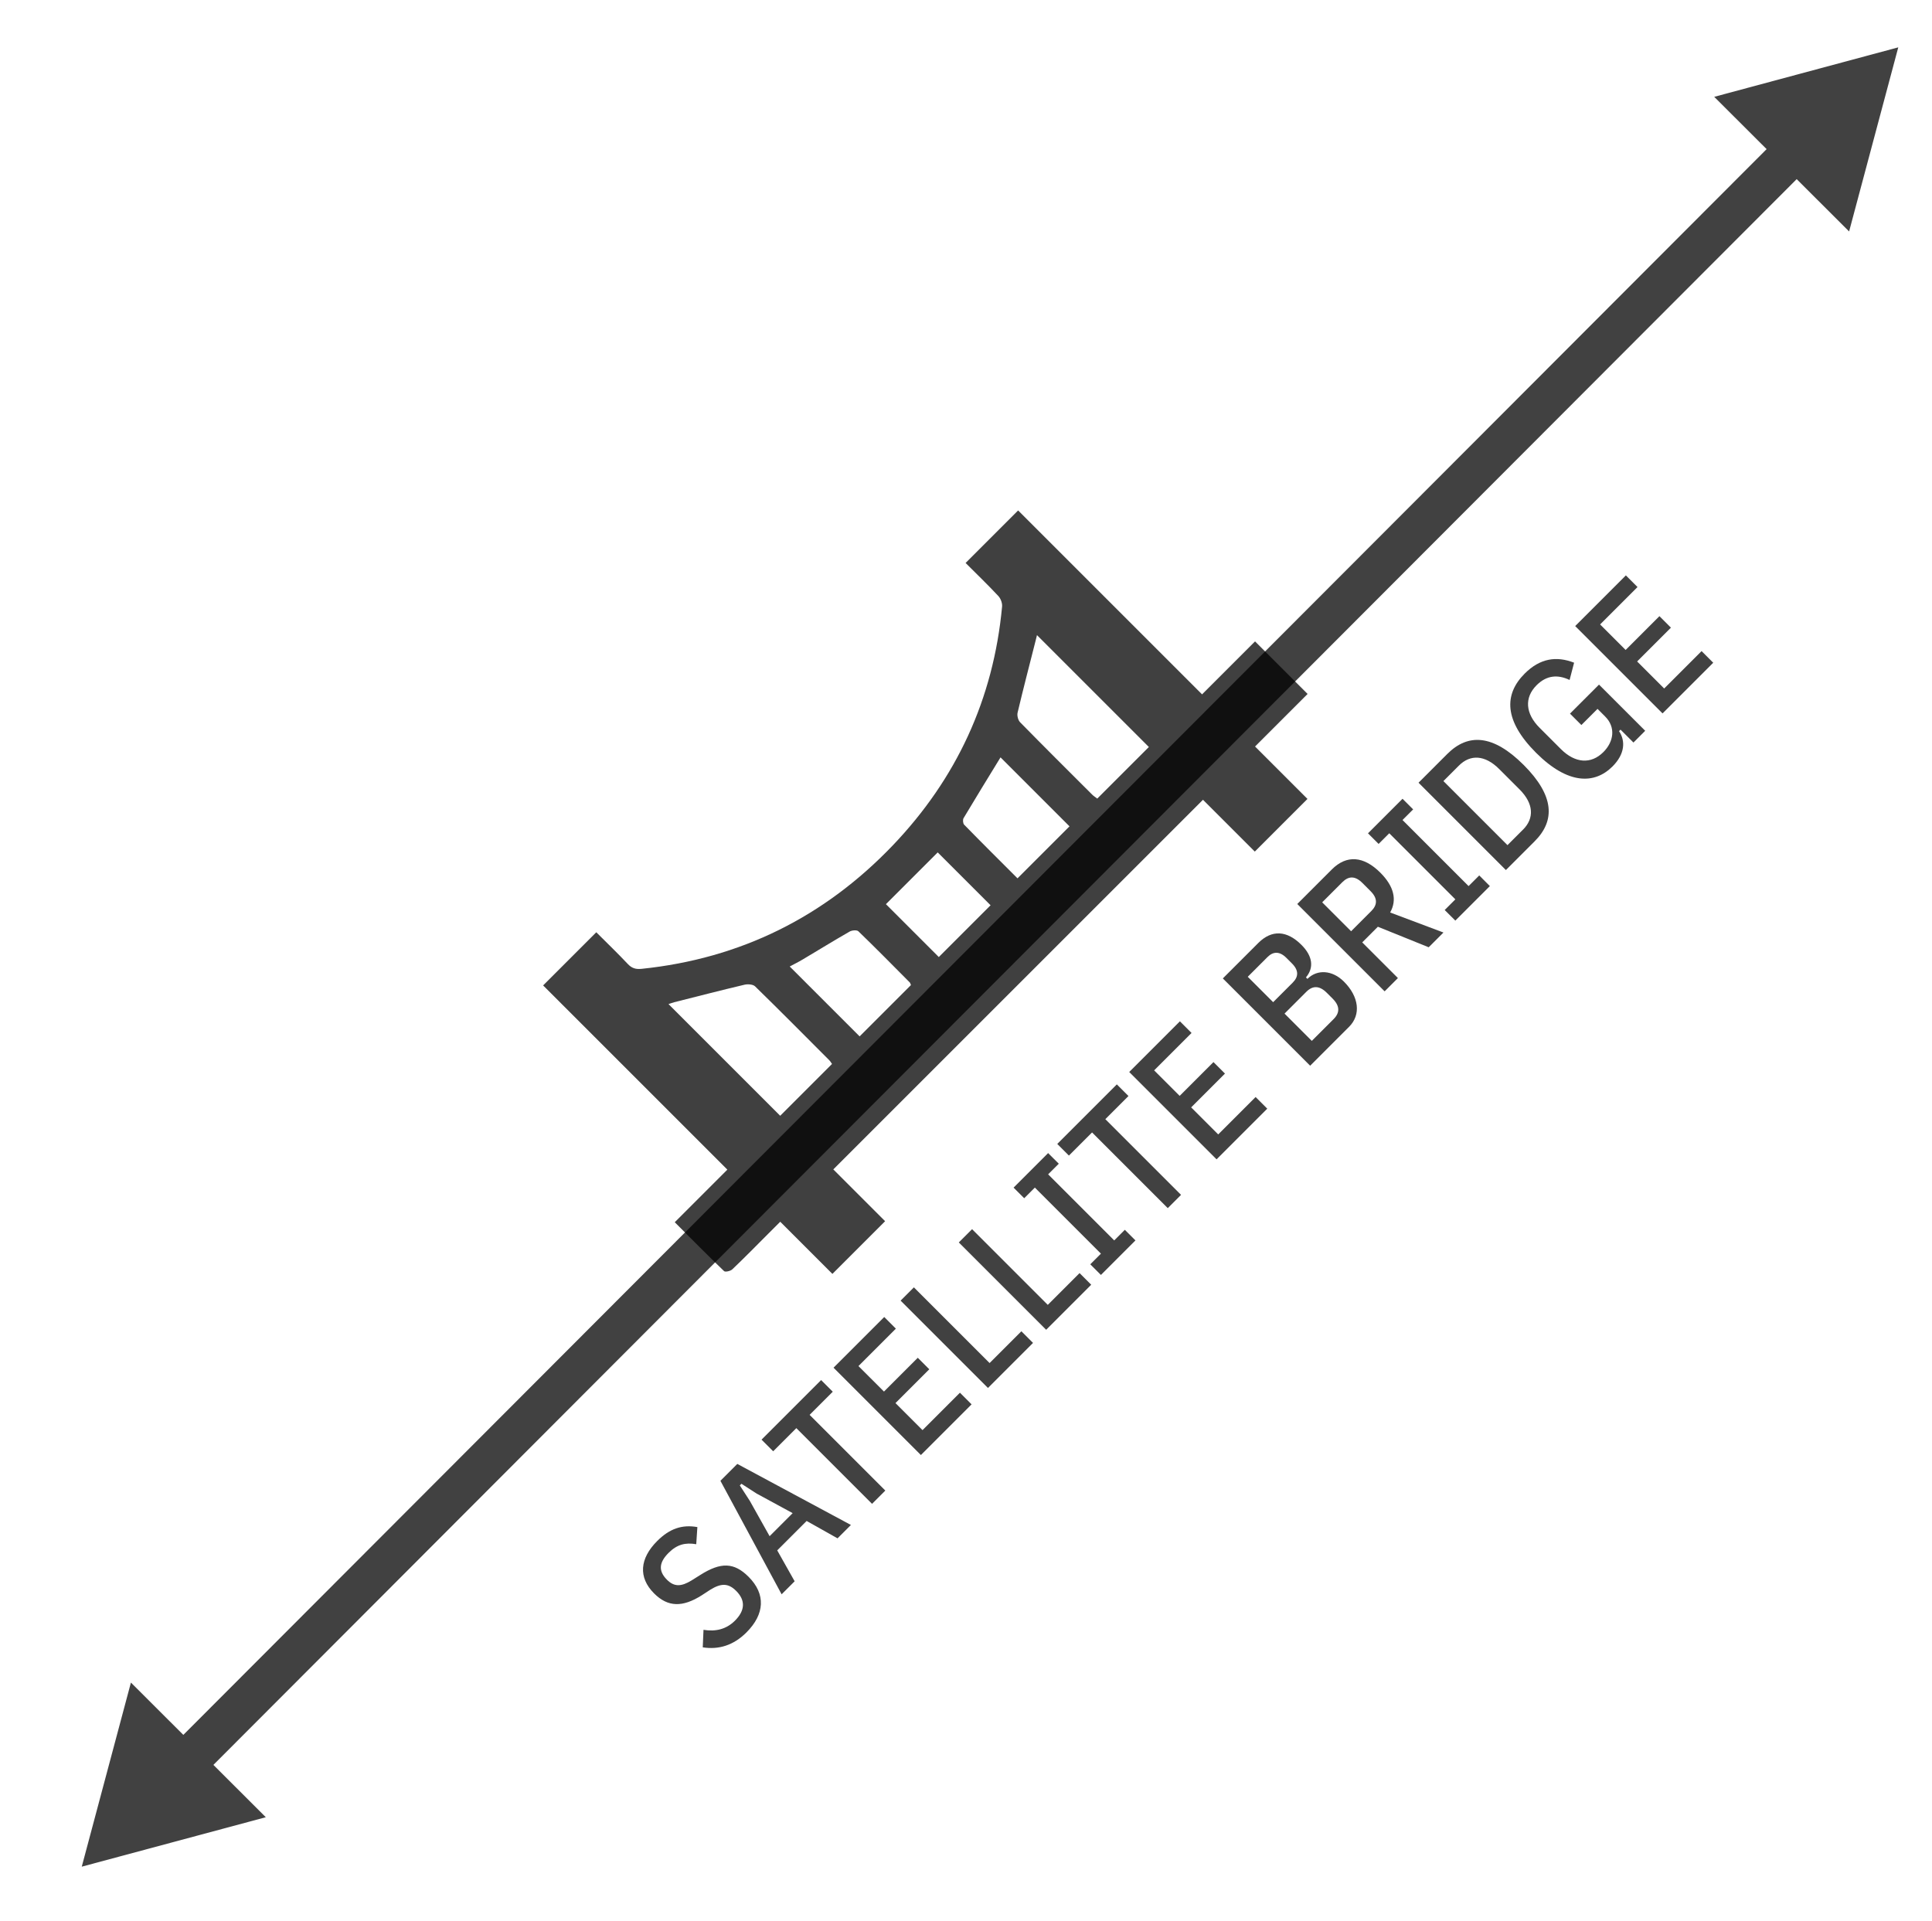
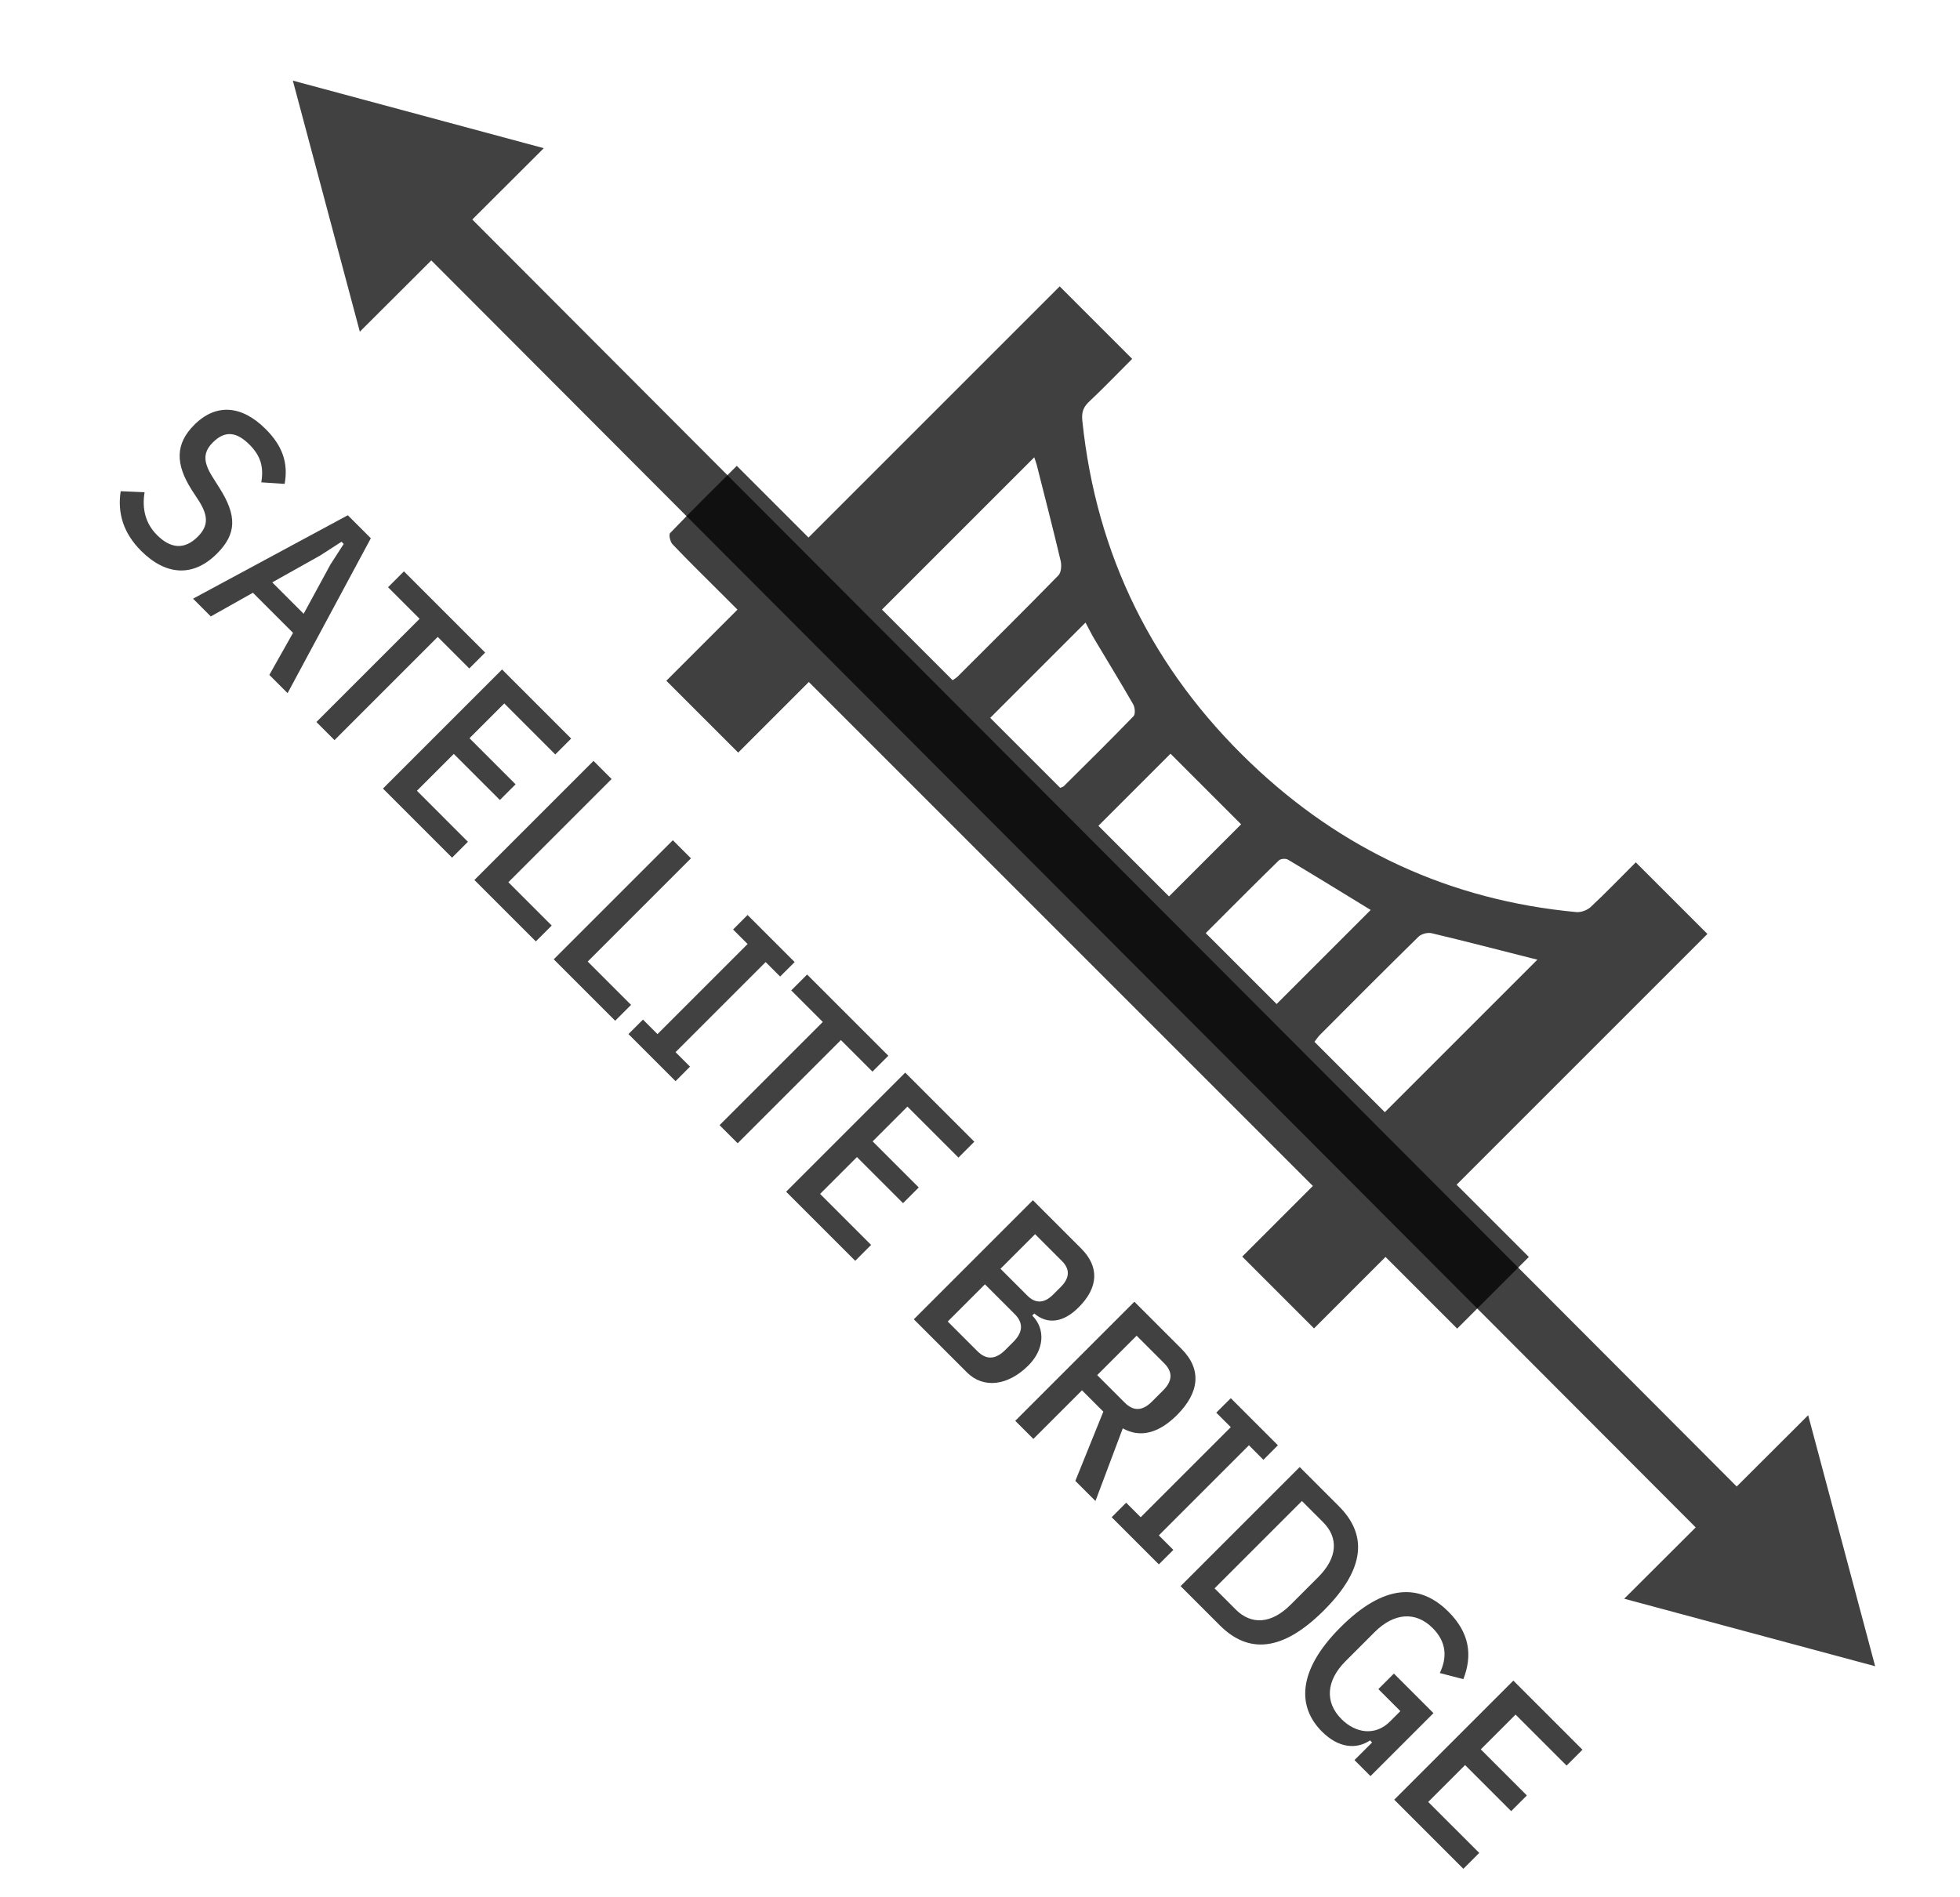
- <svg xmlns="http://www.w3.org/2000/svg" id="squid_ava_evm" viewBox="0 0 545.85 542.65">
+ <svg xmlns="http://www.w3.org/2000/svg" id="squid_ava_evm" viewBox="0 0 406.13 393.1">
  <defs>
    <style>.cls-1{fill:none;stroke:#010101;stroke-miterlimit:10;stroke-width:12px;}.cls-2{fill:#010101;}.cls-3{opacity:.75;}</style>
  </defs>
  <g class="cls-3">
-     <path class="cls-2" d="M198.55,465.47l.21-4.95c3.47,.57,6.47-.18,8.88-2.58,2.87-2.87,3.04-5.73,.35-8.42-2.16-2.16-4.17-2.26-7.28-.35l-2.44,1.59c-5.41,3.43-9.55,3.39-13.47-.53-4.56-4.56-4.03-9.9,.88-14.81,3.5-3.5,7.04-4.7,11.35-3.93l-.32,4.84c-3.08-.53-5.44,.07-7.81,2.44-2.69,2.69-2.97,5.09-.46,7.6,2.05,2.05,4.03,1.98,6.97,.18l2.47-1.55c5.76-3.64,9.51-3.57,13.61,.53,4.92,4.91,4.56,10.57-.6,15.73-3.64,3.64-7.81,4.92-12.34,4.21Z" />
-     <path class="cls-2" d="M236.63,434.67l-8.73-4.91-8.31,8.31,4.92,8.73-3.68,3.68-17.29-32.07,4.77-4.77,32.1,17.25-3.78,3.78Zm-22.77-12.59l-4.38-2.83-.46,.46,2.83,4.38,5.59,9.97,6.51-6.51-10.08-5.48Z" />
-     <path class="cls-2" d="M228.74,399.78l21.39,21.39-3.75,3.75-21.39-21.39-6.54,6.54-3.29-3.29,16.83-16.83,3.29,3.29-6.54,6.54Z" />
-     <path class="cls-2" d="M260.18,411.13l-24.68-24.68,14.32-14.32,3.29,3.29-10.57,10.57,7.21,7.21,9.55-9.55,3.25,3.25-9.55,9.55,7.64,7.64,10.57-10.57,3.29,3.29-14.32,14.32Z" />
-     <path class="cls-2" d="M279.13,392.18l-24.68-24.68,3.75-3.75,21.39,21.39,8.98-8.98,3.29,3.29-12.73,12.73Z" />
-     <path class="cls-2" d="M295.57,375.74l-24.68-24.68,3.75-3.75,21.39,21.39,8.98-8.98,3.29,3.29-12.73,12.73Z" />
-     <path class="cls-2" d="M311.05,360.25l-3.01-3.01,3.01-3.01-18.67-18.67-3.01,3.01-3-3,9.76-9.76,3.01,3.01-3.01,3,18.67,18.67,3-3,3,3-9.76,9.76Z" />
-     <path class="cls-2" d="M312.29,316.23l21.39,21.39-3.75,3.75-21.39-21.39-6.54,6.54-3.29-3.29,16.83-16.83,3.29,3.29-6.54,6.54Z" />
-     <path class="cls-2" d="M343.72,327.58l-24.68-24.68,14.32-14.32,3.29,3.29-10.57,10.57,7.21,7.21,9.55-9.55,3.25,3.25-9.55,9.55,7.64,7.64,10.57-10.57,3.29,3.29-14.32,14.32Z" />
-     <path class="cls-2" d="M345.49,276.46l10.01-10.01c3.82-3.82,8.1-3.57,12.2,.53,3.15,3.15,3.61,6.43,1.27,9.19l.42,.42c2.79-2.79,7.07-2.48,10.32,.78,4.24,4.24,4.88,9.33,1.45,12.76l-11,11-24.68-24.68Zm14.21,6.72l5.55-5.55c1.63-1.63,1.73-3.43-.21-5.38l-1.59-1.59c-1.94-1.94-3.75-1.84-5.37-.21l-5.55,5.55,7.18,7.18Zm10.93,10.93l6.15-6.15c1.77-1.77,1.84-3.68-.28-5.8l-1.63-1.63c-2.12-2.12-4.03-2.05-5.8-.28l-6.15,6.15,7.71,7.71Z" />
-     <path class="cls-2" d="M394.95,276.36l-3.75,3.75-24.68-24.68,9.76-9.76c4.21-4.21,9.02-3.78,13.72,.92,3.82,3.82,4.77,7.67,2.76,11.24l15.06,5.66-4.17,4.17-14.36-5.8-4.42,4.42,10.08,10.08Zm-7.53-18.92c1.77-1.77,1.84-3.61-.21-5.66l-2.3-2.3c-2.05-2.05-3.89-1.98-5.66-.21l-5.69,5.69,8.17,8.17,5.69-5.69Z" />
-     <path class="cls-2" d="M411.18,260.13l-3.01-3,3.01-3.01-18.67-18.67-3.01,3.01-3-3,9.76-9.76,3,3-3.01,3,18.67,18.67,3.01-3.01,3,3.01-9.76,9.76Z" />
-     <path class="cls-2" d="M400.78,221.16l8.13-8.13c5.83-5.83,12.87-5.59,21.57,3.11s8.95,15.73,3.11,21.57l-8.13,8.13-24.68-24.68Zm29.52,13.26c3.22-3.22,3.04-7.35-.99-11.38l-5.73-5.73c-4.03-4.03-8.17-4.21-11.39-.99l-4.38,4.38,18.1,18.1,4.38-4.38Z" />
-     <path class="cls-2" d="M457.85,206.17l-.42,.42c1.87,2.79,1.66,6.47-1.84,9.97-5.06,5.06-12.55,5.2-21.6-3.85-9.02-9.02-9.16-16.44-3.22-22.38,4.35-4.35,8.98-5.02,13.96-3.08l-1.27,4.88c-3.25-1.55-6.44-1.41-9.33,1.49-3.5,3.5-3.18,7.99,.85,12.02l6.01,6.01c4.03,4.03,8.52,4.35,12.02,.85,2.94-2.94,3.54-7,.5-10.04l-2.16-2.16-4.56,4.56-3.22-3.22,8.2-8.2,13.05,13.05-3.32,3.32-3.64-3.64Z" />
-     <path class="cls-2" d="M469.72,201.58l-24.68-24.68,14.32-14.32,3.29,3.29-10.57,10.57,7.21,7.21,9.55-9.55,3.25,3.25-9.55,9.55,7.64,7.64,10.57-10.57,3.29,3.29-14.32,14.32Z" />
+     <path class="cls-2" d="M25.01,101.8l4.95,.21c-.57,3.46,.18,6.47,2.58,8.88,2.86,2.86,5.73,3.04,8.42,.35,2.16-2.16,2.26-4.17,.35-7.28l-1.59-2.44c-3.43-5.41-3.39-9.55,.53-13.47,4.56-4.56,9.9-4.03,14.81,.88,3.5,3.5,4.7,7.04,3.92,11.35l-4.84-.32c.53-3.08-.07-5.45-2.44-7.81-2.69-2.69-5.09-2.97-7.6-.46-2.05,2.05-1.98,4.03-.18,6.97l1.56,2.47c3.64,5.76,3.57,9.51-.53,13.61-4.92,4.91-10.57,4.56-15.73-.6-3.64-3.64-4.92-7.81-4.21-12.34Z" />
+     <path class="cls-2" d="M55.8,139.88l4.92-8.73-8.31-8.31-8.73,4.91-3.68-3.68,32.07-17.29,4.77,4.77-17.25,32.1-3.78-3.78Zm12.59-22.77l2.83-4.38-.46-.46-4.38,2.83-9.97,5.59,6.51,6.51,5.48-10.08Z" />
+     <path class="cls-2" d="M90.7,131.99l-21.39,21.39-3.75-3.75,21.39-21.39-6.54-6.54,3.29-3.29,16.83,16.83-3.29,3.29-6.54-6.54Z" />
+     <path class="cls-2" d="M79.35,163.42l24.68-24.68,14.32,14.32-3.29,3.29-10.57-10.57-7.21,7.21,9.55,9.55-3.25,3.25-9.55-9.55-7.64,7.64,10.57,10.57-3.29,3.29-14.32-14.32Z" />
+     <path class="cls-2" d="M98.3,182.37l24.68-24.68,3.75,3.75-21.39,21.39,8.98,8.98-3.29,3.29-12.73-12.73Z" />
+     <path class="cls-2" d="M114.74,198.81l24.68-24.68,3.75,3.75-21.39,21.39,8.98,8.98-3.29,3.29-12.73-12.73Z" />
+     <path class="cls-2" d="M130.22,214.3l3.01-3,3.01,3.01,18.67-18.67-3.01-3.01,3-3.01,9.76,9.76-3.01,3-3-3-18.67,18.67,3,3-3,3.01-9.76-9.76Z" />
+     <path class="cls-2" d="M174.24,215.54l-21.39,21.39-3.75-3.75,21.39-21.39-6.54-6.54,3.29-3.29,16.83,16.83-3.29,3.29-6.54-6.54Z" />
+     <path class="cls-2" d="M162.89,246.97l24.68-24.68,14.32,14.32-3.29,3.29-10.57-10.57-7.21,7.21,9.55,9.55-3.25,3.25-9.55-9.55-7.64,7.64,10.57,10.57-3.29,3.29-14.32-14.32Z" />
+     <path class="cls-2" d="M214.02,248.73l10.01,10.01c3.82,3.82,3.57,8.1-.53,12.2-3.15,3.15-6.43,3.61-9.19,1.27l-.42,.42c2.79,2.79,2.48,7.07-.78,10.33-4.24,4.24-9.33,4.88-12.76,1.45l-11-11,24.68-24.68Zm-17.64,25.14l6.15,6.15c1.77,1.77,3.68,1.84,5.8-.28l1.63-1.63c2.12-2.12,2.05-4.03,.28-5.8l-6.15-6.15-7.71,7.71Zm10.93-10.93l5.55,5.55c1.63,1.63,3.43,1.73,5.37-.21l1.59-1.59c1.94-1.94,1.84-3.75,.21-5.37l-5.55-5.55-7.18,7.18Z" />
+     <path class="cls-2" d="M214.12,298.2l-3.75-3.75,24.68-24.68,9.76,9.76c4.21,4.21,3.78,9.02-.92,13.72-3.82,3.82-7.67,4.77-11.24,2.76l-5.66,15.06-4.17-4.17,5.8-14.35-4.42-4.42-10.08,10.08Zm18.92-7.53c1.77,1.77,3.61,1.84,5.66-.21l2.3-2.3c2.05-2.05,1.98-3.89,.21-5.66l-5.69-5.69-8.17,8.17,5.69,5.69Z" />
+     <path class="cls-2" d="M230.35,314.43l3-3.01,3.01,3.01,18.67-18.67-3.01-3,3.01-3,9.76,9.76-3,3.01-3-3.01-18.67,18.67,3.01,3.01-3.01,3-9.76-9.76Z" />
+     <path class="cls-2" d="M269.31,304.03l8.13,8.13c5.83,5.83,5.59,12.87-3.11,21.57s-15.73,8.95-21.57,3.11l-8.13-8.13,24.68-24.68Zm-13.26,29.52c3.22,3.22,7.35,3.04,11.38-.99l5.73-5.73c4.03-4.03,4.21-8.17,.99-11.38l-4.38-4.38-18.1,18.1,4.38,4.38Z" />
+     <path class="cls-2" d="M284.3,361.1l-.42-.42c-2.79,1.87-6.47,1.66-9.97-1.84-5.06-5.06-5.2-12.55,3.85-21.6,9.02-9.02,16.44-9.16,22.38-3.22,4.35,4.35,5.02,8.98,3.08,13.97l-4.88-1.27c1.55-3.25,1.41-6.43-1.49-9.33-3.5-3.5-7.99-3.18-12.02,.85l-6.01,6.01c-4.03,4.03-4.35,8.52-.85,12.02,2.94,2.94,7,3.54,10.04,.5l2.16-2.16-4.56-4.56,3.22-3.22,8.2,8.2-13.05,13.05-3.32-3.32,3.64-3.64Z" />
+     <path class="cls-2" d="M288.9,372.97l24.68-24.68,14.32,14.32-3.29,3.29-10.57-10.57-7.21,7.21,9.55,9.55-3.25,3.25-9.55-9.55-7.64,7.64,10.57,10.57-3.29,3.29-14.32-14.32Z" />
  </g>
  <g class="cls-3">
-     <line x1="23.1" y1="527.44" x2="536.32" y2="13.38" />
+     <line x1="60.68" y1="16.71" x2="388.55" y2="345.31" />
    <g>
-       <line class="cls-1" x1="50.48" y1="500.02" x2="508.94" y2="40.8" />
-       <polygon class="cls-2" points="75.1 513.47 23.1 527.44 36.99 475.42 75.1 513.47" />
-       <polygon class="cls-2" points="522.43 65.4 536.32 13.38 484.32 27.36 522.43 65.4" />
+       <line class="cls-1" x1="88.05" y1="44.15" x2="361.18" y2="317.88" />
+       <polygon class="cls-2" points="74.56 68.74 60.68 16.71 112.68 30.71 74.56 68.74" />
+       <polygon class="cls-2" points="336.55 331.32 388.55 345.31 374.67 293.29 336.55 331.32" />
    </g>
  </g>
-   <path class="cls-3" d="M235.45,330.44c4.92,4.92,9.72,9.72,14.62,14.62-5.02,5.02-9.88,9.88-14.89,14.89-4.83-4.83-9.64-9.64-14.74-14.74-1.21,1.21-2.29,2.29-3.36,3.36-3.38,3.38-6.72,6.8-10.18,10.09-.51,.49-1.99,.83-2.32,.51-4.67-4.48-9.22-9.09-13.94-13.82,5-5,9.81-9.81,14.86-14.86-17.42-17.42-34.7-34.7-52.05-52.05,5.1-5.1,9.96-9.96,15.02-15.02,3.06,3.06,6.07,5.95,8.93,8.99,1.14,1.21,2.28,1.51,3.9,1.34,27.9-2.89,51.56-14.64,70.88-34.82,18.06-18.87,28.51-41.44,30.94-67.54,.09-.96-.38-2.25-1.05-2.97-2.96-3.17-6.09-6.18-9.26-9.35,5.03-5.03,9.85-9.85,14.84-14.84,17.24,17.24,34.48,34.48,51.97,51.97,5.07-5.07,9.98-9.98,14.97-14.97,5.04,5.04,9.84,9.84,14.85,14.85-4.93,4.93-9.79,9.79-14.85,14.85,5.05,5.05,9.89,9.89,14.81,14.81-5.02,5.02-9.83,9.83-14.88,14.88-4.84-4.84-9.68-9.68-14.64-14.64-34.87,34.87-69.49,69.49-104.43,104.43Zm-15.02-15.17c4.97-4.97,9.77-9.77,14.64-14.64-.3-.42-.49-.78-.77-1.05-6.97-6.98-13.91-13.99-20.97-20.88-.6-.58-2.06-.68-2.99-.46-6.63,1.57-13.22,3.27-19.83,4.94-.51,.13-1.01,.33-1.64,.53,10.56,10.56,20.96,20.96,31.55,31.55Zm72.55-135.82c-.15,.63-.24,1.01-.34,1.39-1.73,6.84-3.51,13.66-5.14,20.53-.19,.82,.13,2.12,.72,2.72,6.73,6.86,13.54,13.64,20.35,20.43,.44,.44,.98,.77,1.44,1.13,4.94-4.94,9.74-9.74,14.58-14.58-10.54-10.54-20.96-20.96-31.61-31.61Zm-35.61,98.88c-.15-.33-.2-.6-.35-.75-4.81-4.84-9.59-9.7-14.5-14.44-.42-.41-1.8-.3-2.45,.07-4.49,2.57-8.9,5.29-13.34,7.93-1.15,.69-2.36,1.28-3.61,1.95,6.69,6.69,13.18,13.18,19.75,19.75,4.91-4.91,9.71-9.71,14.51-14.51Zm30.11-30.15c5.07-5.07,9.87-9.87,14.69-14.69-6.62-6.62-13.13-13.13-19.49-19.49-3.55,5.81-7.04,11.46-10.44,17.17-.27,.45-.18,1.51,.18,1.87,4.93,5.05,9.94,10.02,15.06,15.14Zm-22.55-7.33c-5,5-9.8,9.8-14.63,14.63,5.01,5.01,9.97,9.97,14.94,14.94,4.94-4.94,9.74-9.74,14.63-14.63-5.03-5.03-9.95-9.95-14.94-14.94Z" />
+   <path class="cls-3" d="M167.58,141.35c-4.92,4.92-9.72,9.72-14.62,14.62-5.02-5.02-9.88-9.88-14.89-14.89,4.83-4.83,9.64-9.64,14.74-14.74-1.21-1.21-2.29-2.29-3.36-3.36-3.38-3.38-6.8-6.72-10.09-10.18-.49-.51-.83-1.99-.51-2.32,4.48-4.67,9.09-9.22,13.82-13.94,5,5,9.81,9.81,14.86,14.86,17.42-17.42,34.7-34.7,52.05-52.05,5.1,5.1,9.96,9.96,15.02,15.02-3.06,3.06-5.95,6.07-8.99,8.93-1.21,1.14-1.51,2.28-1.34,3.9,2.89,27.9,14.64,51.56,34.82,70.88,18.87,18.06,41.44,28.51,67.54,30.94,.96,.09,2.25-.38,2.97-1.05,3.17-2.96,6.18-6.09,9.35-9.26,5.03,5.03,9.85,9.85,14.84,14.84-17.24,17.24-34.48,34.48-51.97,51.97,5.07,5.07,9.98,9.98,14.97,14.97-5.04,5.04-9.84,9.84-14.85,14.85-4.93-4.93-9.79-9.79-14.85-14.85-5.05,5.05-9.89,9.89-14.81,14.81-5.02-5.02-9.83-9.83-14.88-14.88,4.84-4.84,9.68-9.68,14.64-14.64-34.87-34.87-69.49-69.49-104.43-104.43Zm15.17-15.02c4.97,4.97,9.77,9.77,14.64,14.64,.42-.3,.78-.49,1.05-.77,6.98-6.97,13.99-13.91,20.88-20.97,.58-.6,.68-2.06,.46-2.99-1.57-6.63-3.27-13.22-4.94-19.83-.13-.51-.33-1.01-.53-1.64-10.56,10.56-20.96,20.96-31.55,31.55Zm135.82,72.55c-.63-.15-1.01-.24-1.39-.34-6.84-1.73-13.66-3.51-20.53-5.14-.82-.19-2.12,.13-2.72,.72-6.86,6.73-13.64,13.54-20.43,20.35-.44,.44-.77,.98-1.13,1.44,4.94,4.94,9.74,9.74,14.58,14.58,10.54-10.54,20.96-20.96,31.61-31.61Zm-98.88-35.61c.33-.15,.6-.2,.75-.35,4.84-4.81,9.7-9.59,14.44-14.5,.41-.42,.3-1.8-.07-2.45-2.57-4.49-5.29-8.9-7.93-13.34-.69-1.15-1.28-2.36-1.95-3.61-6.69,6.69-13.18,13.18-19.75,19.75,4.91,4.91,9.71,9.71,14.51,14.51Zm30.15,30.11c5.07,5.07,9.87,9.87,14.69,14.69,6.62-6.62,13.13-13.13,19.49-19.49-5.81-3.55-11.46-7.04-17.17-10.44-.45-.27-1.51-.18-1.87,.18-5.05,4.93-10.02,9.94-15.14,15.06Zm7.33-22.55c-5-5-9.8-9.8-14.63-14.63-5.01,5.01-9.97,9.97-14.94,14.94,4.94,4.94,9.74,9.74,14.63,14.63,5.03-5.03,9.95-9.95,14.94-14.94Z" />
</svg>
